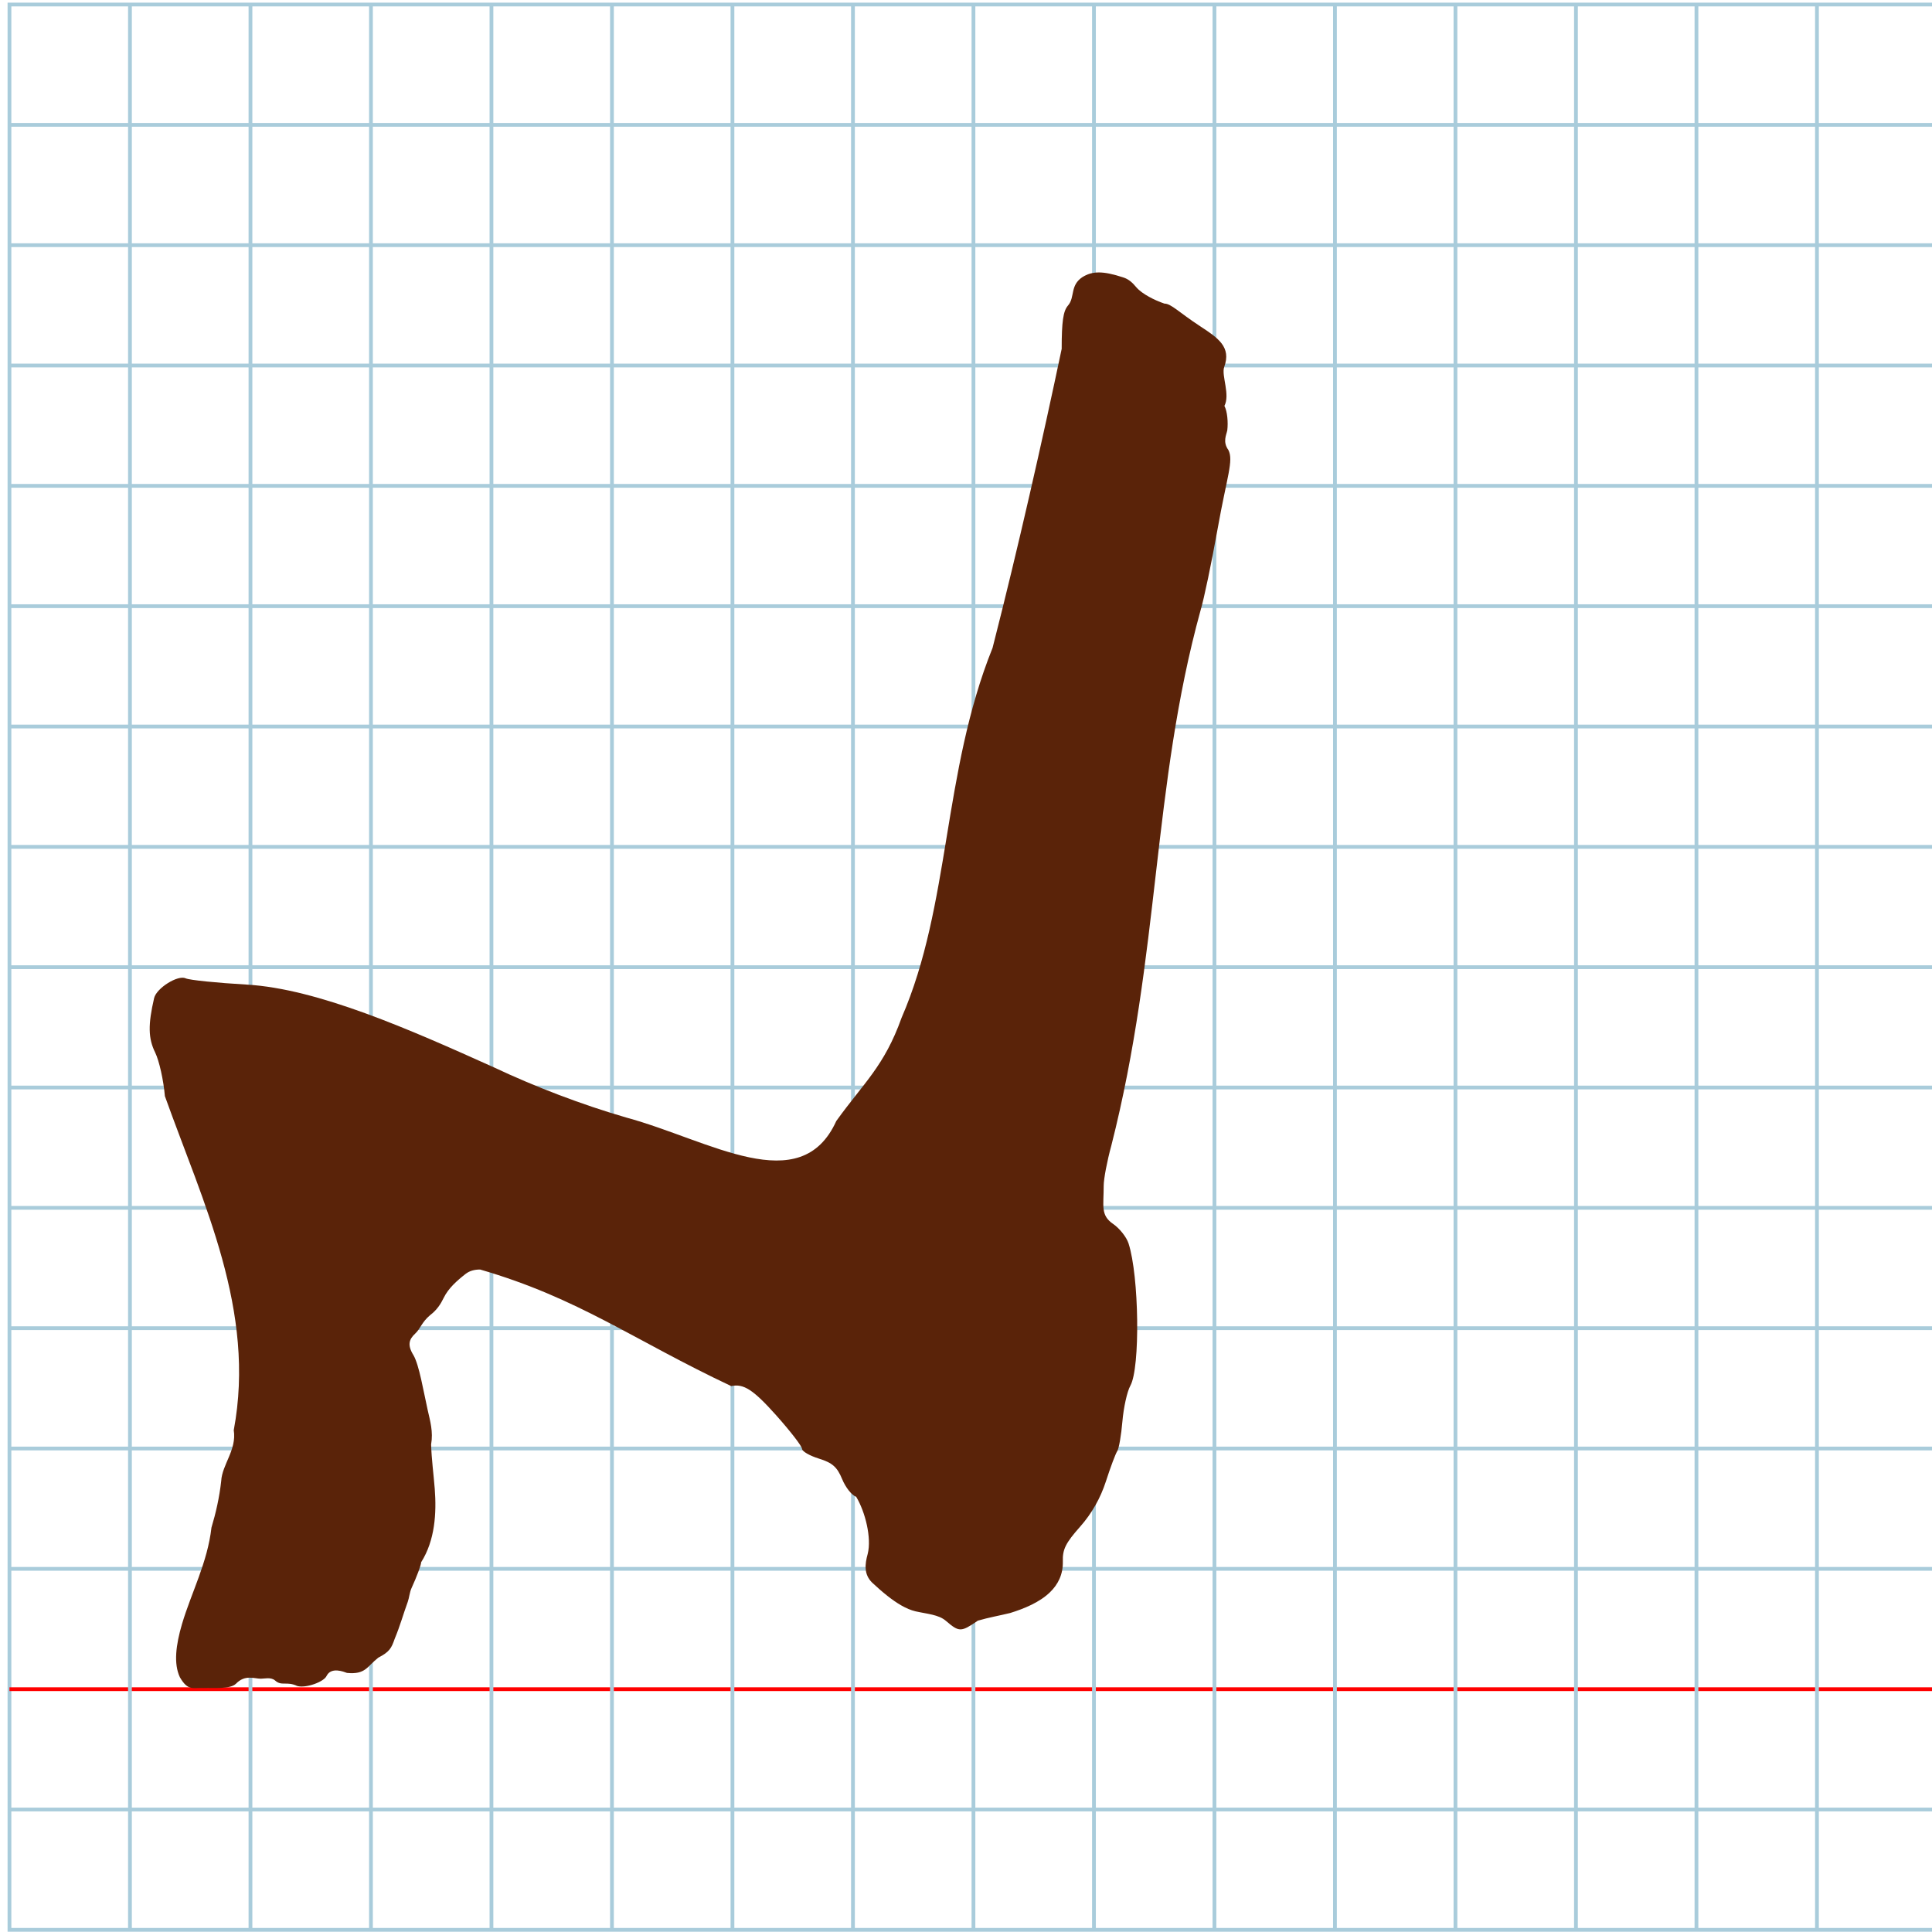
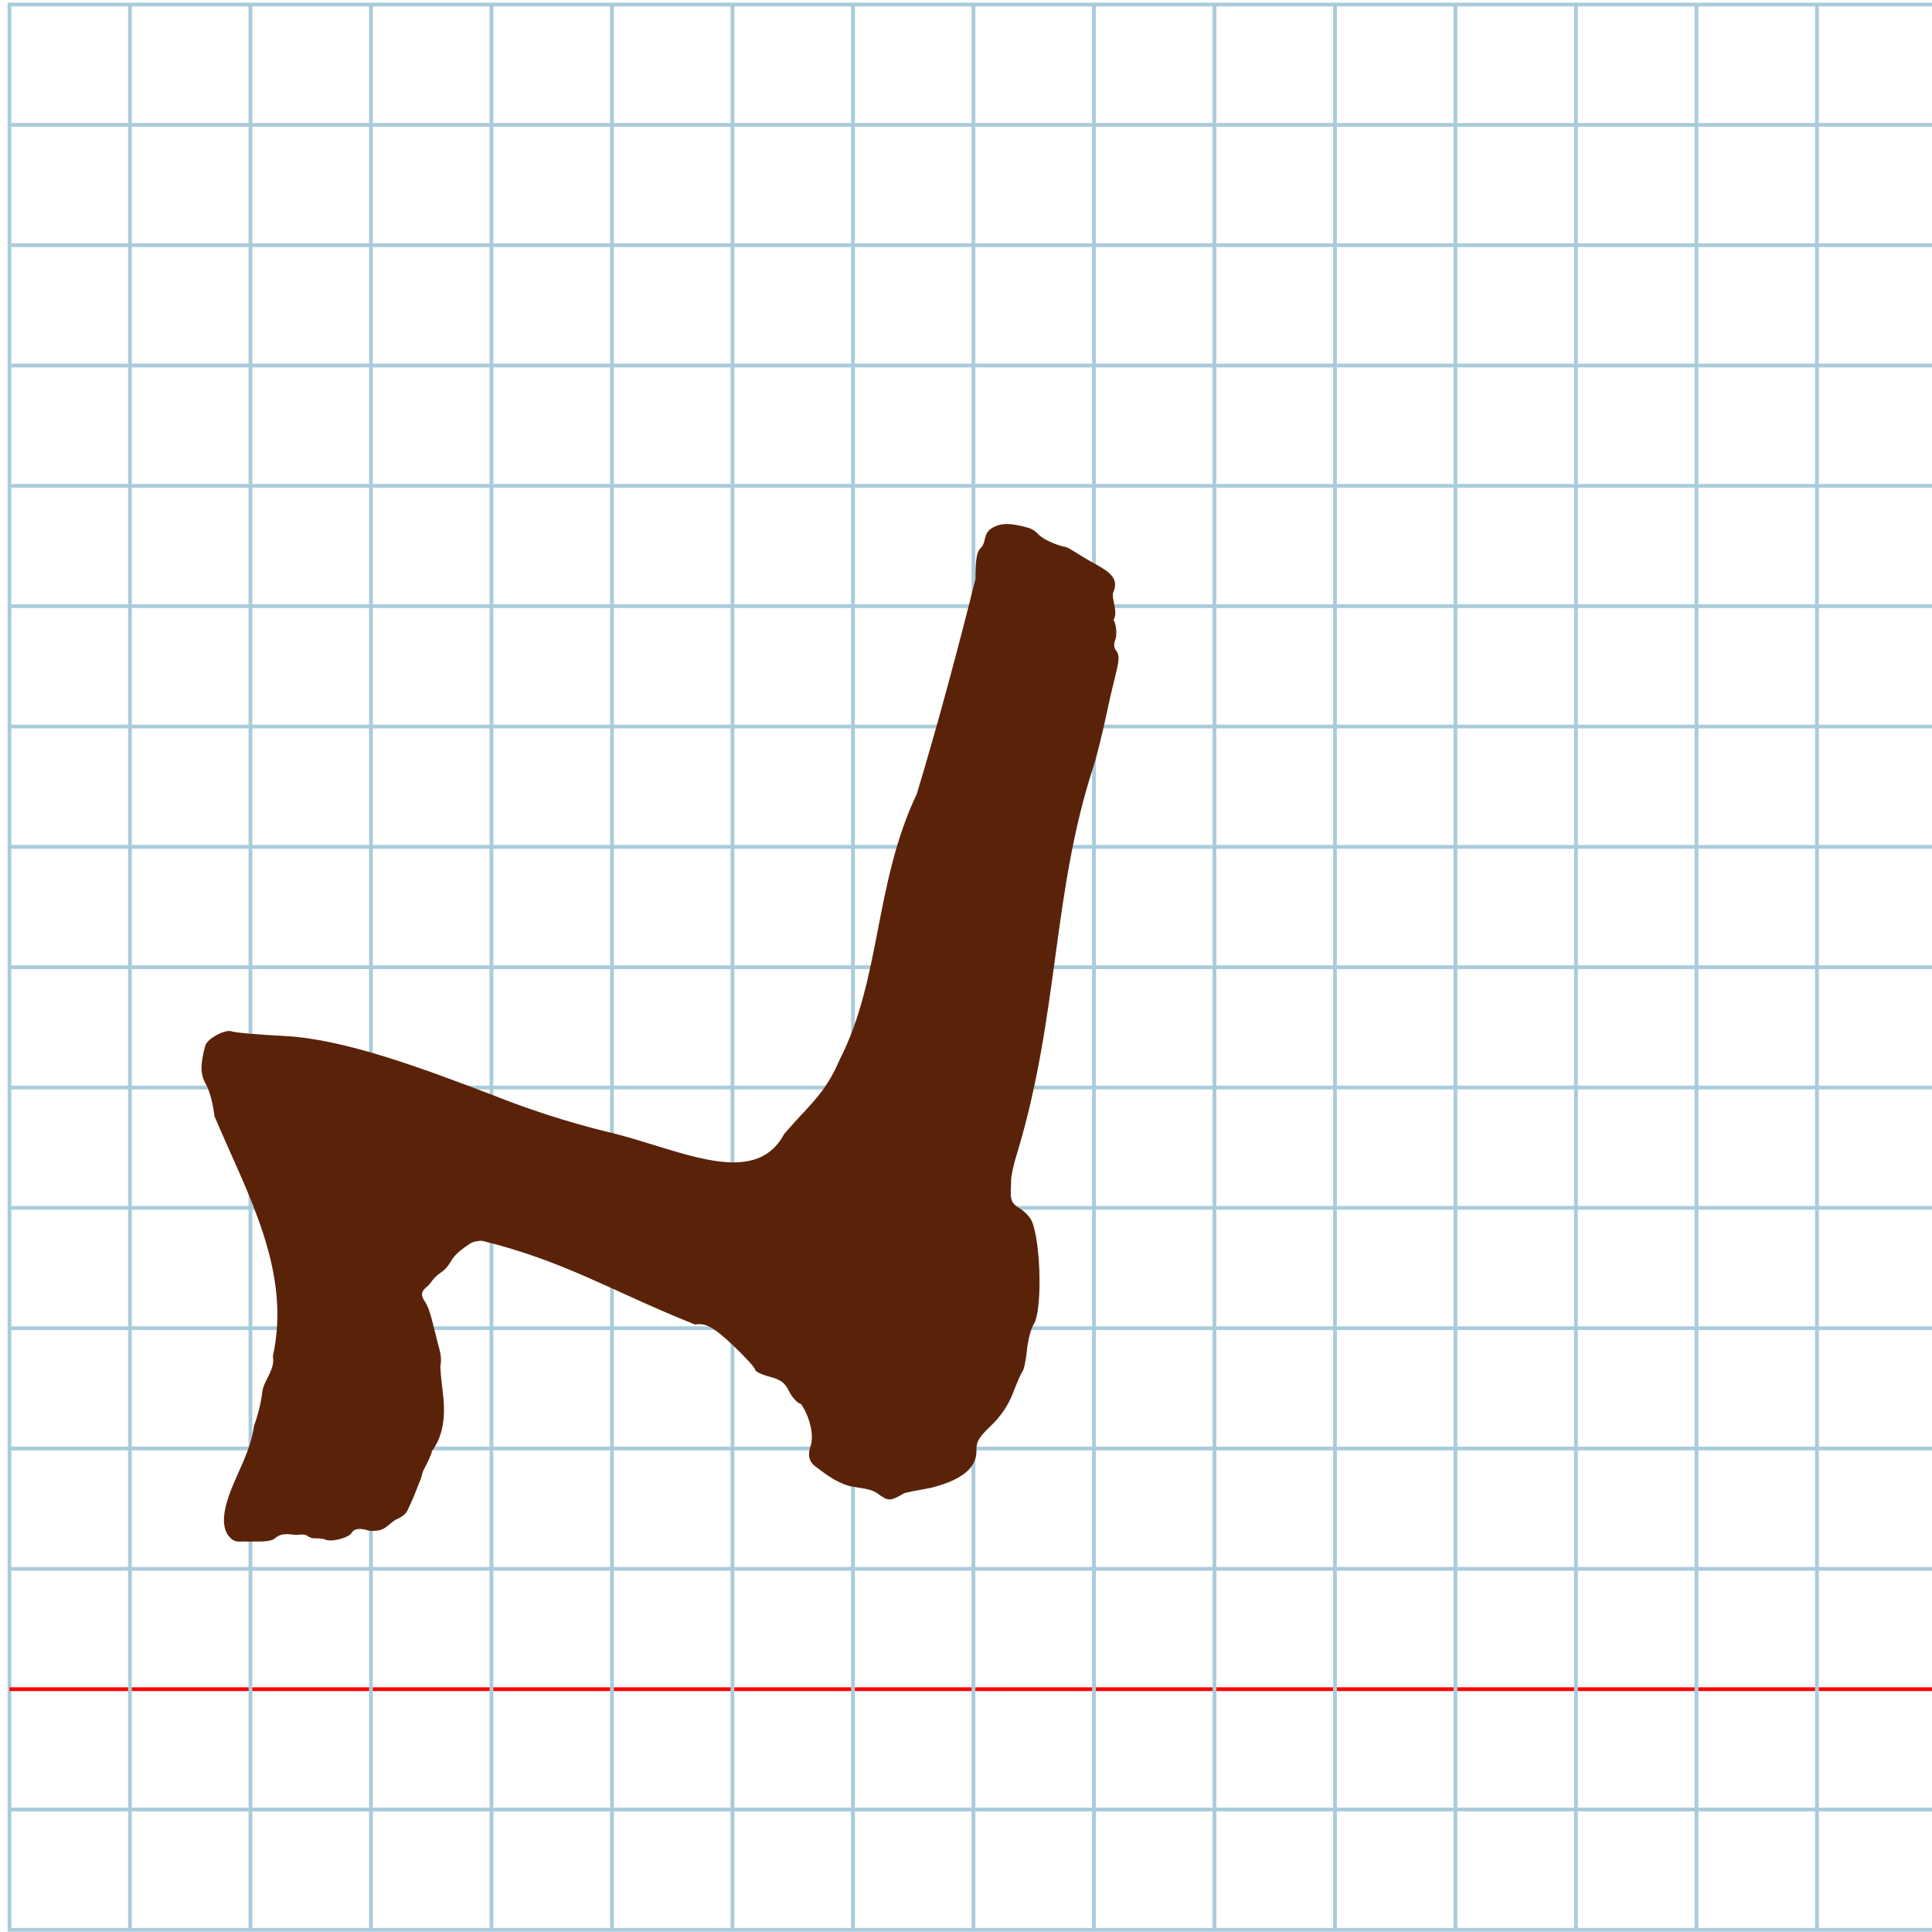
<svg xmlns="http://www.w3.org/2000/svg" version="1.1" id="Layer_1" x="0px" y="0px" width="1000" height="1000" viewBox="0 0 1000 1000" enable-background="new 0 0 512 512" xml:space="preserve">
  <defs id="defs70" />
  <g id="Grid" transform="matrix(1.949083,0,0,1.946379,4.893959,2.337261)">
    <rect x="0" stroke-miterlimit="10" width="512" height="512" id="rect4" y="0" style="fill:none;stroke:#a9ccdb;stroke-miterlimit:10" />
    <line stroke-miterlimit="10" x1="0" y1="32" x2="512" y2="32" id="line6" style="fill:none;stroke:#a9ccdb;stroke-miterlimit:10" />
    <line stroke-miterlimit="10" x1="0" y1="64" x2="512" y2="64" id="line8" style="fill:none;stroke:#a9ccdb;stroke-miterlimit:10" />
    <line stroke-miterlimit="10" x1="0" y1="96" x2="512" y2="96" id="line10" style="fill:none;stroke:#a9ccdb;stroke-miterlimit:10" />
    <line stroke-miterlimit="10" x1="0" y1="128" x2="512" y2="128" id="line12" style="fill:none;stroke:#a9ccdb;stroke-miterlimit:10" />
    <line stroke-miterlimit="10" x1="0" y1="160" x2="512" y2="160" id="line14" style="fill:none;stroke:#a9ccdb;stroke-miterlimit:10" />
    <line stroke-miterlimit="10" x1="0" y1="192" x2="512" y2="192" id="line16" style="fill:none;stroke:#a9ccdb;stroke-miterlimit:10" />
    <line stroke-miterlimit="10" x1="0" y1="224" x2="512" y2="224" id="line18" style="fill:none;stroke:#a9ccdb;stroke-miterlimit:10" />
    <line stroke-miterlimit="10" x1="0" y1="256" x2="512" y2="256" id="line20" style="fill:none;stroke:#a9ccdb;stroke-miterlimit:10" />
    <line stroke-miterlimit="10" x1="0" y1="288" x2="512" y2="288" id="line22" style="fill:none;stroke:#a9ccdb;stroke-miterlimit:10" />
    <line stroke-miterlimit="10" x1="0" y1="320" x2="512" y2="320" id="line24" style="fill:none;stroke:#a9ccdb;stroke-miterlimit:10" />
    <line stroke-miterlimit="10" x1="0" y1="352" x2="512" y2="352" id="line26" style="fill:none;stroke:#a9ccdb;stroke-miterlimit:10" />
    <line stroke-miterlimit="10" x1="0" y1="384" x2="512" y2="384" id="line28" style="fill:none;stroke:#a9ccdb;stroke-miterlimit:10" />
    <line stroke-miterlimit="10" x1="0" y1="416" x2="512" y2="416" id="line30" style="fill:none;stroke:#a9ccdb;stroke-miterlimit:10" />
    <line stroke-miterlimit="10" x1="0" y1="448" x2="512" y2="448" id="line32" style="fill:none;stroke:#ff0000;stroke-miterlimit:10" />
    <line stroke-miterlimit="10" x1="0" y1="480" x2="512" y2="480" id="line34" style="fill:none;stroke:#a9ccdb;stroke-miterlimit:10" />
    <line stroke-miterlimit="10" x1="32" y1="0" x2="32" y2="512" id="line36" style="fill:none;stroke:#a9ccdb;stroke-miterlimit:10" />
    <line stroke-miterlimit="10" x1="64" y1="0" x2="64" y2="512" id="line38" style="fill:none;stroke:#a9ccdb;stroke-miterlimit:10" />
    <line stroke-miterlimit="10" x1="96" y1="0" x2="96" y2="512" id="line40" style="fill:none;stroke:#a9ccdb;stroke-miterlimit:10" />
    <line stroke-miterlimit="10" x1="128" y1="0" x2="128" y2="512" id="line42" style="fill:none;stroke:#a9ccdb;stroke-miterlimit:10" />
    <line stroke-miterlimit="10" x1="160" y1="0" x2="160" y2="512" id="line44" style="fill:none;stroke:#a9ccdb;stroke-miterlimit:10" />
    <line stroke-miterlimit="10" x1="192" y1="0" x2="192" y2="512" id="line46" style="fill:none;stroke:#a9ccdb;stroke-miterlimit:10" />
    <line stroke-miterlimit="10" x1="224" y1="0" x2="224" y2="512" id="line48" style="fill:none;stroke:#a9ccdb;stroke-miterlimit:10" />
    <line stroke-miterlimit="10" x1="256" y1="0" x2="256" y2="512" id="line50" style="fill:none;stroke:#a9ccdb;stroke-miterlimit:10" />
    <line stroke-miterlimit="10" x1="288" y1="0" x2="288" y2="512" id="line52" style="fill:none;stroke:#a9ccdb;stroke-miterlimit:10" />
    <line stroke-miterlimit="10" x1="320" y1="0" x2="320" y2="512" id="line54" style="fill:none;stroke:#a9ccdb;stroke-miterlimit:10" />
    <line stroke-miterlimit="10" x1="352" y1="0" x2="352" y2="512" id="line56" style="fill:none;stroke:#a9ccdb;stroke-miterlimit:10" />
    <line stroke-miterlimit="10" x1="384" y1="0" x2="384" y2="512" id="line58" style="fill:none;stroke:#a9ccdb;stroke-miterlimit:10" />
    <line stroke-miterlimit="10" x1="416" y1="0" x2="416" y2="512" id="line60" style="fill:none;stroke:#a9ccdb;stroke-miterlimit:10" />
    <line stroke-miterlimit="10" x1="448" y1="0" x2="448" y2="512" id="line62" style="fill:none;stroke:#a9ccdb;stroke-miterlimit:10" />
    <line stroke-miterlimit="10" x1="480" y1="0" x2="480" y2="512" id="line64" style="fill:none;stroke:#a9ccdb;stroke-miterlimit:10" />
  </g>
-   <g id="g3767" transform="matrix(1.991229,0,0,-2.309119,1462.752,201.2263)">
-     <path style="fill:#5a2309" d="m -453.28,25.005 c -1.532,-0.893 -2.029,-1.949 -2.322,-3.007 -0.33,-1.191 -0.402,-2.386 -1.401,-3.36 -1.228,-1.229 -1.622,-3.584 -1.622,-9.694 -5.03,-20.594 -11.296,-44.523 -17.963,-67.018 -13.078,-28.014 -10.896,-57.618 -23.657,-82.926 -4.489,-10.849 -9.856,-14.598 -16.963,-23.126 -9.31,-17.683 -32.949,-4.303 -54.563,0.759 -11.67,2.912 -23.878,6.962 -34.364,11.228 -21.96,8.526 -45.791,17.643 -64.35,18.584 -7.777,0.383 -14.904,1.013 -15.838,1.4 -2.01,0.832 -7.614,-2.194 -8.216,-4.437 -1.602,-5.972 -1.534,-9.013 0.271,-12.182 1.05,-1.843 2.188,-6.245 2.53,-9.781 9.97,-24.051 23.72,-48.128 17.902,-74.883 0.812,-4.4 -3.041,-7.721 -3.261,-11.391 -0.462,-3.651 -1.405,-7.215 -2.534,-10.437 -1.032,-7.849 -5.205,-14.518 -7.654,-21.612 -1.594,-4.691 -2.217,-8.891 -0.554,-11.942 2.111,-3.143 3.354,-2.299 6.161,-2.415 2.72,0.084 6.842,-0.311 8.413,0.962 2.342,2.094 4.695,1.146 6.464,1.128 0.882,-0.009 2.594,0.412 3.693,-0.387 1.718,-1.355 3.01,-0.117 5.764,-1.243 2.287,-0.559 7.029,0.947 7.656,2.285 1.217,2.056 4.496,0.888 5.284,0.643 4.827,-0.404 5.176,1.403 8.132,3.417 2.911,1.298 3.422,2.113 4.27,4.23 1.446,2.984 2.227,5.537 3.387,8.257 0.396,0.945 0.48,2.149 0.99,3.106 1.375,2.583 2.5,5.193 2.5,5.799 3.609,4.916 4.017,11.013 3.538,16.435 -0.303,3.323 -0.836,6.661 -0.947,9.972 0.581,2.87 -0.251,5.247 -0.893,7.713 -1.119,4.317 -2.196,10.029 -3.681,12.271 -1.671,2.312 -1.166,3.588 0.482,4.9 1.277,1.017 1.677,2.545 3.844,4.105 1.766,1.156 2.747,2.492 3.505,3.844 1.205,2.147 3.413,3.847 5.758,5.425 1.002,0.647 2.227,0.948 3.725,0.948 25.65,-6.416 39.884,-15.825 65.275,-26.13 3.222,0.6 5.754,-0.819 11.687,-6.551 3.689,-3.565 6.708,-6.941 6.708,-7.504 0,-0.563 1.98,-1.553 4.401,-2.2 3.494,-0.934 4.737,-1.882 6.033,-4.598 0.897,-1.882 2.535,-3.657 3.639,-3.946 2.381,-3.394 4.044,-9.23 3.008,-12.799 -0.767,-2.387 -1.006,-4.604 1.134,-6.444 1.225,-0.98 2.569,-2.017 3.974,-2.974 2.355,-1.603 4.882,-2.978 7.314,-3.469 2.986,-0.586 5.996,-0.724 7.883,-2.125 3.473,-2.567 3.926,-2.566 8.332,0.034 2.799,0.713 5.651,1.131 8.398,1.715 3.584,0.959 7.604,2.358 10.355,4.661 2.053,1.719 3.399,3.942 3.329,6.862 -0.103,2.729 0.709,4.146 4.464,7.796 3.029,2.944 5.32,6.414 6.738,10.204 1.182,3.159 2.504,6.198 2.938,6.755 0.434,0.557 1.039,3.56 1.344,6.673 0.305,3.113 1.234,6.713 2.066,8 2.591,4.009 2.287,24.549 -0.473,31.899 -0.529,1.408 -2.328,3.367 -3.999,4.354 -3.321,1.962 -2.458,3.991 -2.458,8.568 0,1.533 0.89,5.573 1.978,8.978 12.706,43.083 10.575,80.467 23.214,120.041 0.87,2.475 2.867,10.714 4.438,18.31 2.408,11.643 4.181,15.209 2.786,17.582 -1.55,1.841 -0.52,3.391 -0.288,4.434 0.243,1.771 0.02,4.237 -0.75,5.455 0.759,1.256 0.579,2.916 0.285,4.504 -0.308,1.669 -0.741,3.258 -0.338,4.215 1.898,4.487 -1.559,6.492 -6.245,9.138 -5.594,3.159 -7.555,5.079 -9.299,5.079 -2.515,0.743 -5.747,2.11 -7.31,3.664 -0.929,0.971 -1.95,1.826 -3.435,2.215 -5.189,1.462 -7.979,1.471 -10.611,0.033 z" id="path3771" />
-   </g>
+   <path style="fill:#5a2309" d="m 513.925,273.021 c -2.589,1.483 -3.428,3.234 -3.924,4.991 -0.557,1.977 -0.679,3.961 -2.367,5.576 -2.075,2.04 -2.741,5.949 -2.741,16.089 -8.499,34.182 -19.088,73.899 -30.354,111.236 -22.098,46.497 -18.412,95.635 -39.975,137.641 -7.585,18.007 -16.655,24.229 -28.663,38.384 -15.732,29.35 -55.676,7.142 -92.2,-1.26 -19.721,-4.833 -40.349,-11.555 -58.067,-18.637 -37.107,-14.151 -77.376,-29.284 -108.738,-30.845 -13.141,-0.636 -25.184,-1.681 -26.762,-2.323 -3.397,-1.382 -12.866,3.642 -13.883,7.365 -2.707,9.912 -2.593,14.96 0.457,20.22 1.774,3.06 3.698,10.365 4.275,16.235 16.847,39.919 40.082,79.882 30.25,124.291 1.372,7.304 -5.139,12.815 -5.51,18.907 -0.78,6.06 -2.375,11.975 -4.281,17.323 -1.744,13.028 -8.796,24.098 -12.933,35.871 -2.694,7.786 -3.747,14.757 -0.937,19.821 3.567,5.216 5.667,3.816 10.411,4.008 4.595,-0.139 11.561,0.516 14.217,-1.597 3.958,-3.476 7.933,-1.903 10.923,-1.873 1.49,0.015 4.383,-0.684 6.241,0.643 2.903,2.249 5.086,0.195 9.74,2.063 3.864,0.928 11.878,-1.572 12.937,-3.792 2.057,-3.413 7.597,-1.473 8.929,-1.066 8.156,0.671 8.746,-2.329 13.741,-5.672 4.919,-2.154 5.783,-3.507 7.216,-7.021 2.444,-4.952 3.763,-9.19 5.723,-13.704 0.669,-1.568 0.812,-3.567 1.672,-5.155 2.323,-4.287 4.224,-8.619 4.224,-9.626 6.099,-8.16 6.787,-18.28 5.978,-27.279 -0.511,-5.516 -1.413,-11.056 -1.601,-16.551 0.982,-4.764 -0.424,-8.708 -1.509,-12.801 -1.891,-7.165 -3.711,-16.645 -6.22,-20.367 -2.824,-3.837 -1.97,-5.955 0.814,-8.134 2.158,-1.689 2.834,-4.224 6.496,-6.814 2.984,-1.919 4.641,-4.136 5.923,-6.38 2.036,-3.563 5.767,-6.385 9.729,-9.005 1.693,-1.073 3.763,-1.573 6.295,-1.573 43.342,10.65 67.396,26.266 110.3,43.37 5.445,-0.996 9.722,1.359 19.748,10.874 6.234,5.916 11.335,11.521 11.335,12.455 0,0.934 3.347,2.577 7.437,3.651 5.904,1.551 8.005,3.125 10.194,7.632 1.516,3.123 4.283,6.071 6.149,6.55 4.024,5.634 6.834,15.319 5.083,21.243 -1.295,3.962 -1.699,7.642 1.915,10.696 2.071,1.626 4.341,3.348 6.715,4.936 3.98,2.661 8.25,4.944 12.359,5.758 5.046,0.973 10.133,1.201 13.321,3.526 5.868,4.261 6.633,4.258 14.079,-0.057 4.73,-1.183 9.548,-1.878 14.19,-2.847 6.056,-1.592 12.849,-3.914 17.497,-7.737 3.469,-2.853 5.744,-6.543 5.626,-11.389 -0.173,-4.529 1.198,-6.882 7.543,-12.94 5.118,-4.886 8.99,-10.646 11.386,-16.936 1.997,-5.243 4.231,-10.288 4.965,-11.212 0.734,-0.924 1.755,-5.908 2.27,-11.076 0.515,-5.168 2.086,-11.143 3.491,-13.278 4.379,-6.654 3.864,-40.747 -0.799,-52.945 -0.893,-2.336 -3.934,-5.588 -6.757,-7.226 -5.612,-3.256 -4.154,-6.624 -4.154,-14.22 0,-2.544 1.504,-9.25 3.342,-14.902 21.47,-71.509 17.87,-133.559 39.227,-199.244 1.47,-4.108 4.845,-17.784 7.499,-30.391 4.068,-19.325 7.065,-25.244 4.707,-29.182 -2.619,-3.056 -0.879,-5.628 -0.486,-7.36 0.41,-2.94 0.033,-7.032 -1.267,-9.054 1.282,-2.085 0.978,-4.841 0.482,-7.476 -0.521,-2.77 -1.252,-5.408 -0.571,-6.996 3.207,-7.447 -2.634,-10.775 -10.553,-15.168 -9.452,-5.243 -12.767,-8.431 -15.713,-8.431 -4.251,-1.233 -9.71,-3.502 -12.353,-6.082 -1.569,-1.612 -3.295,-3.03 -5.804,-3.676 -8.769,-2.427 -13.483,-2.442 -17.931,-0.055 z" id="path3771" />
</svg>
